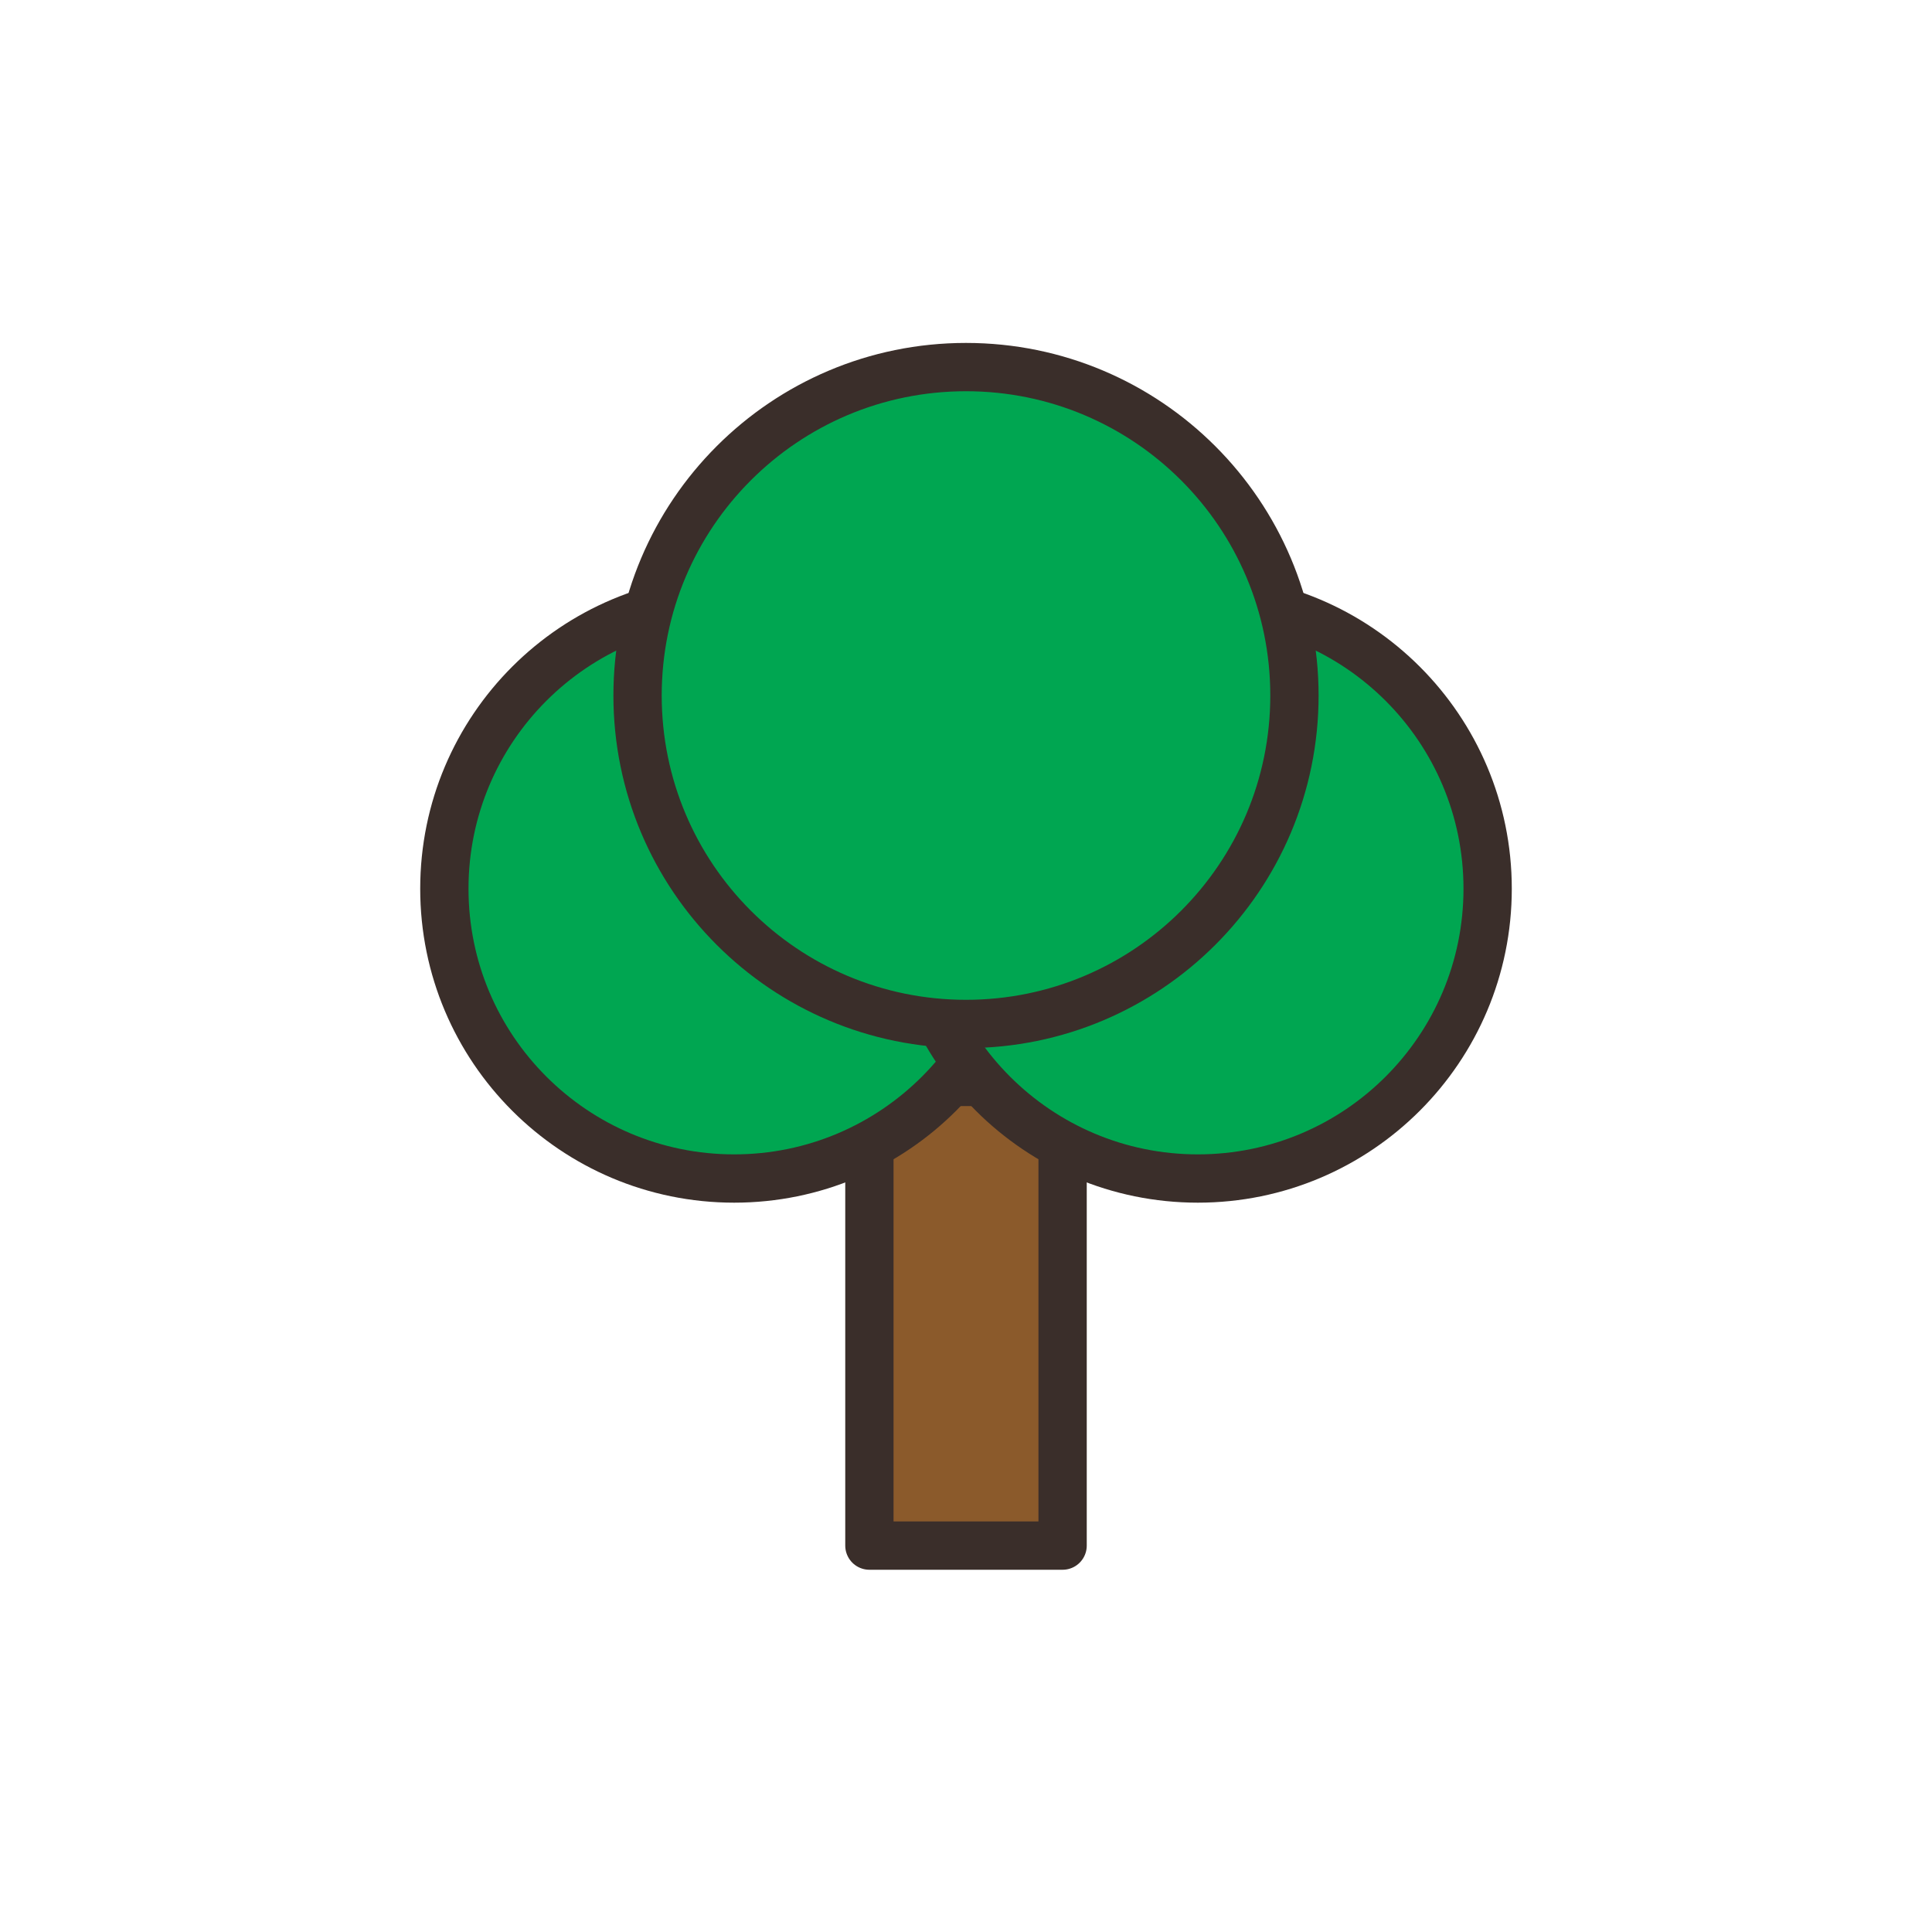
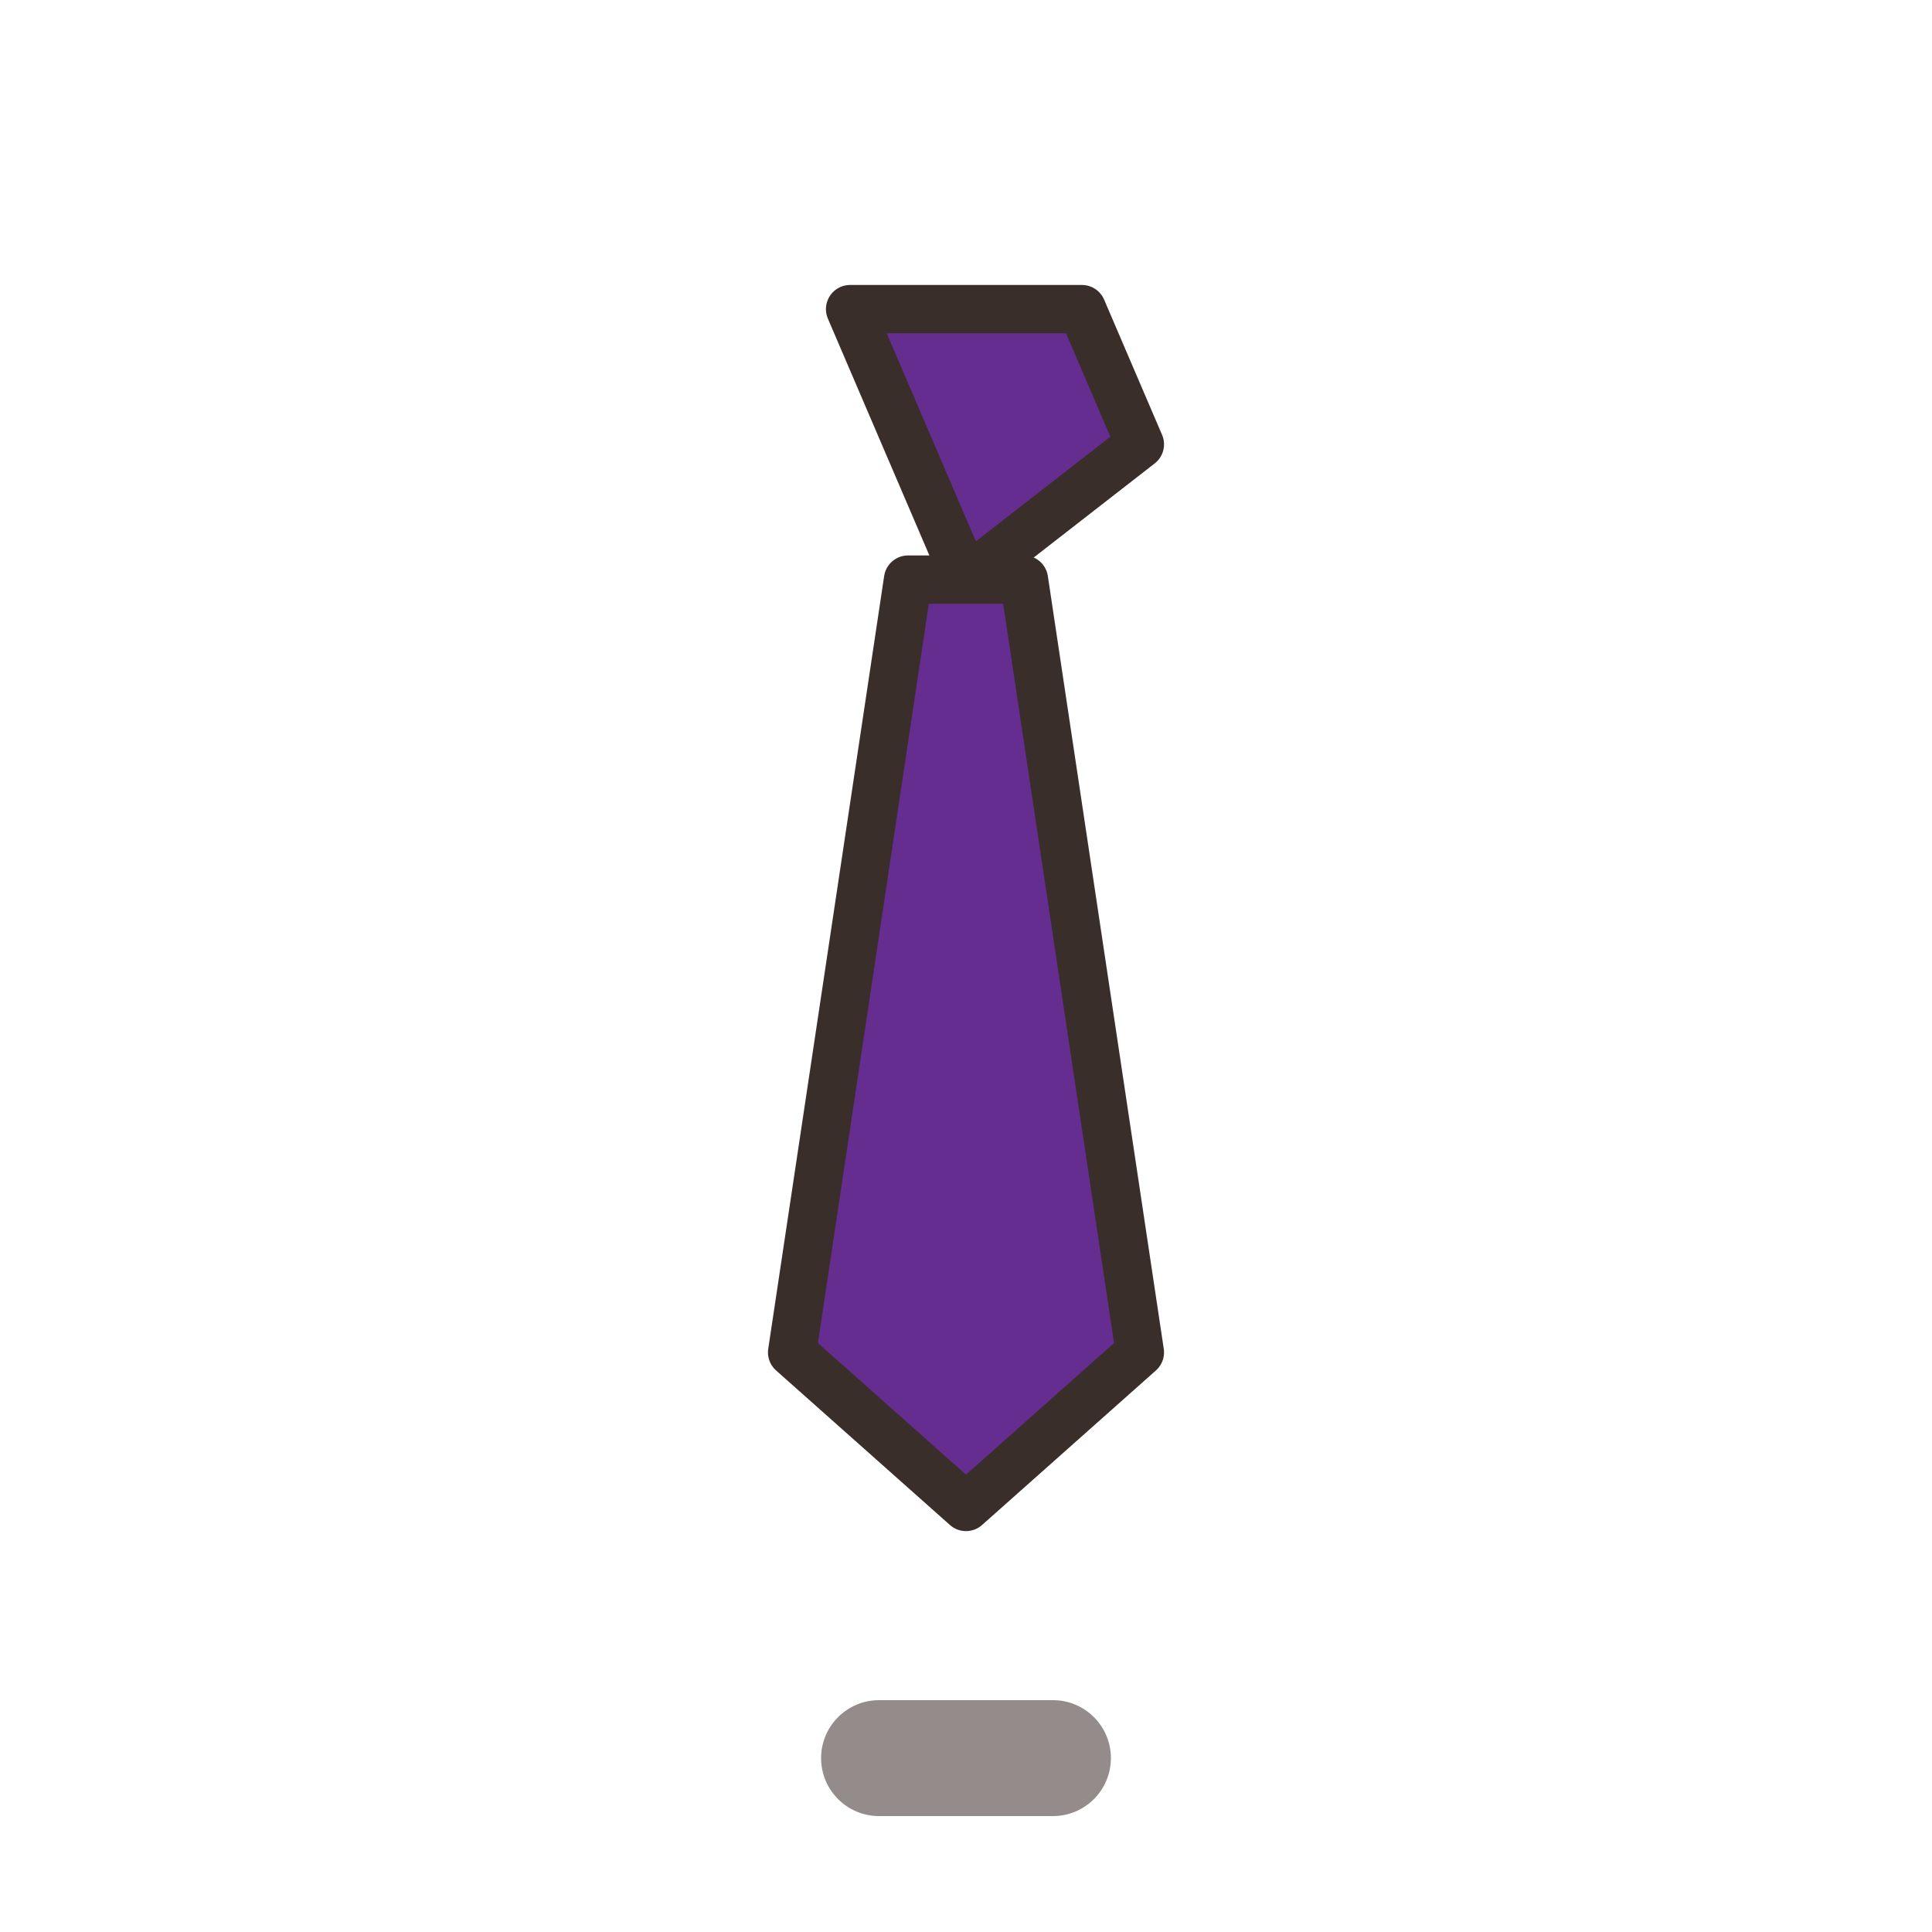
<svg xmlns="http://www.w3.org/2000/svg" viewBox="0 0 100 100" fill="none" stroke="#3a2e2a" stroke-width="2.5" stroke-linecap="round" stroke-linejoin="round">
-   <rect x="45" y="56" width="10" height="24" fill="#8b5a2b" />
-   <circle cx="38" cy="46" r="15" fill="#00a651" />
-   <circle cx="62" cy="46" r="15" fill="#00a651" />
-   <circle cx="50" cy="36" r="17" fill="#00a651" />
+   <path d="M44 16 h12 l3 7 -9 7 z" fill="#662d91" />
+   <path d="M47 30 h6 l6 40 -9 8 -9 -8 z" fill="#662d91" />
+   <g stroke="none">
+     <rect x="42.5" y="88" width="15" height="6" rx="3" fill="#3a2e2a" fill-opacity="0.55" />
+   </g>
</svg>
